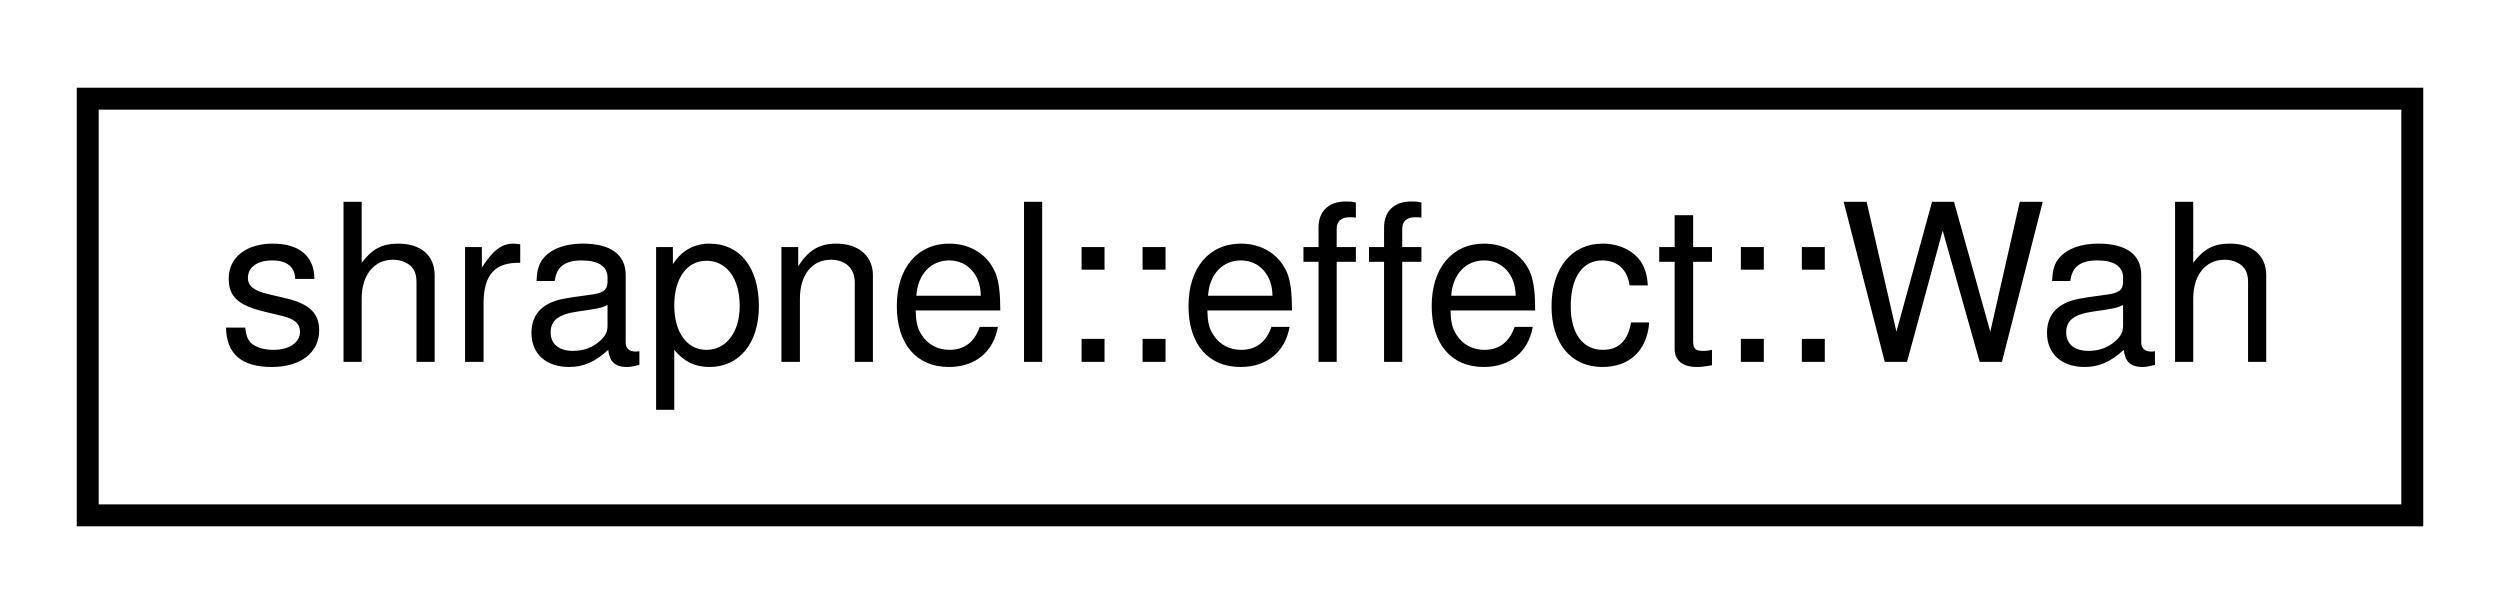
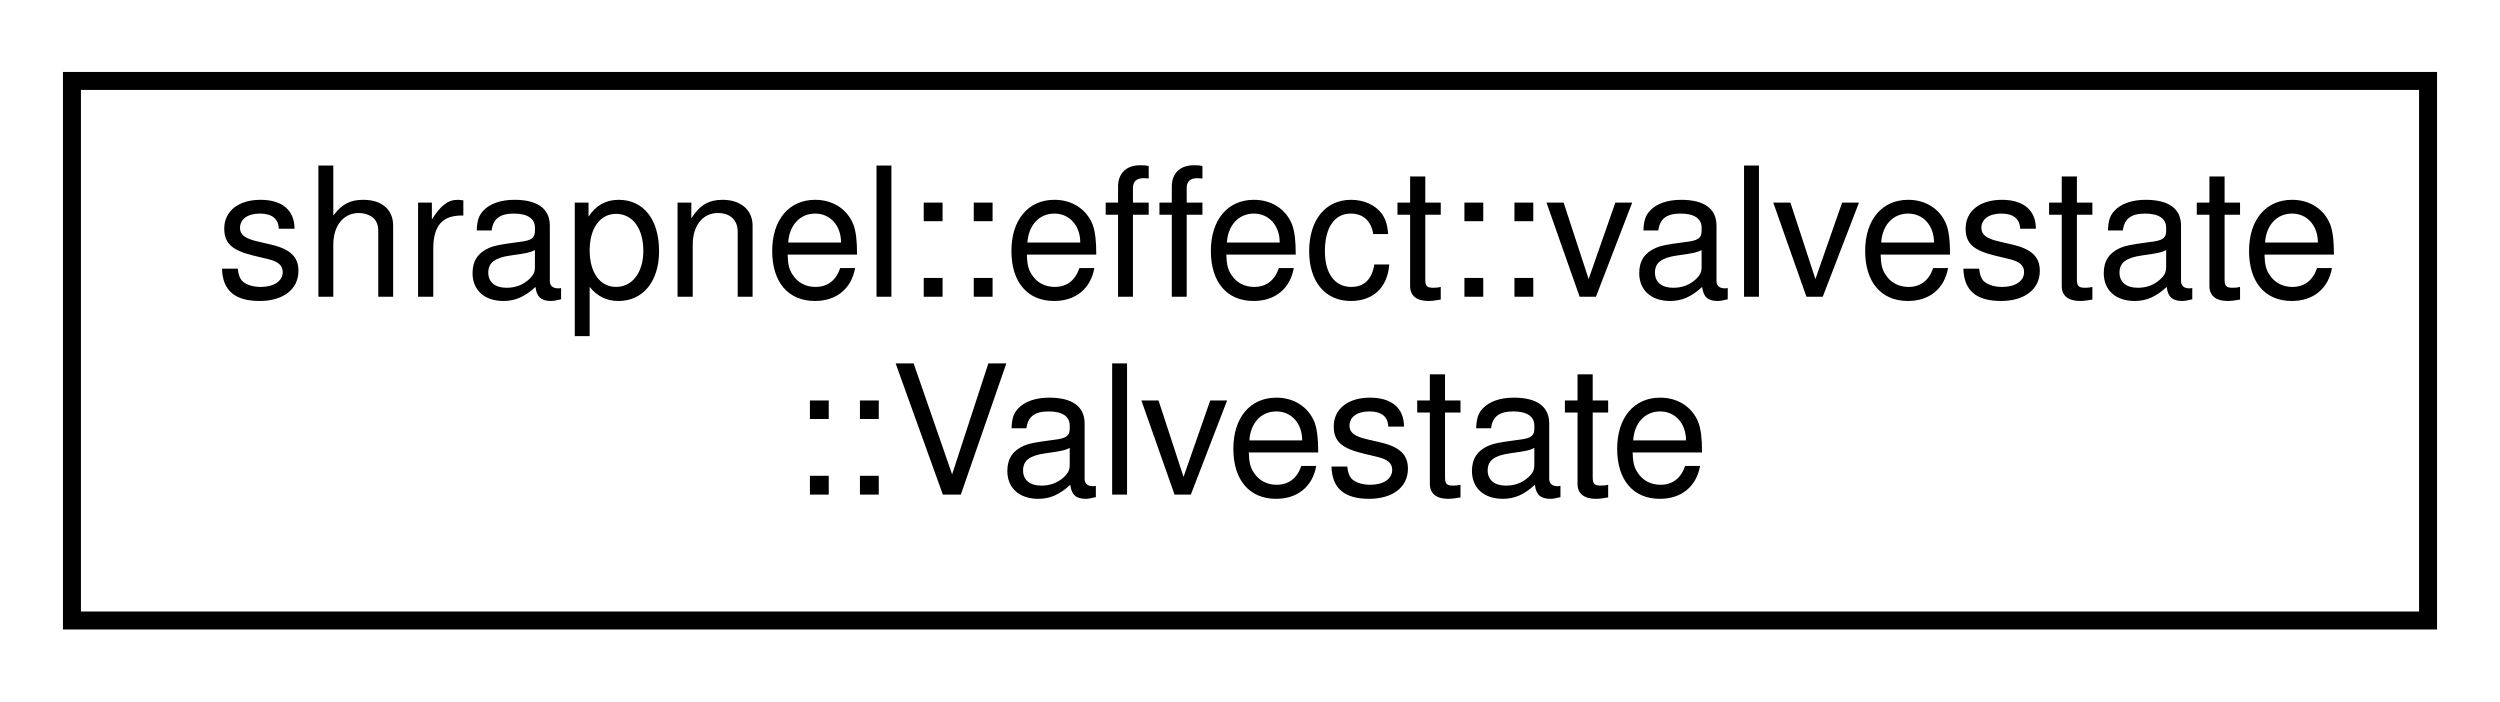
- <svg xmlns="http://www.w3.org/2000/svg" xmlns:xlink="http://www.w3.org/1999/xlink" width="114pt" height="28pt" viewBox="0.00 0.00 114.00 28.00">
-   <g id="graph0" class="graph" transform="scale(1 1) rotate(0) translate(4 24)">
+ <svg xmlns="http://www.w3.org/2000/svg" xmlns:xlink="http://www.w3.org/1999/xlink" width="139pt" height="39pt" viewBox="0.00 0.00 139.00 39.00">
+   <g id="graph0" class="graph" transform="scale(1 1) rotate(0) translate(4 35)">
    <g id="node1" class="node">
      <g id="a_node1">
-         <a xlink:href="classshrapnel_1_1effect_1_1Wah.html" target="_top" xlink:title=" ">
-           <polygon fill="none" stroke="black" points="0,-0.5 0,-19.5 106,-19.5 106,-0.5 0,-0.5" />
-           <text text-anchor="middle" x="53" y="-7.5" font-family="Helvetica,sans-Serif" font-size="10.00">shrapnel::effect::Wah</text>
+         <a xlink:href="classshrapnel_1_1effect_1_1valvestate_1_1Valvestate.html" target="_top" xlink:title=" ">
+           <polygon fill="none" stroke="black" points="0,-0.5 0,-30.5 131,-30.5 131,-0.5 0,-0.5" />
+           <text text-anchor="start" x="8" y="-18.5" font-family="Helvetica,sans-Serif" font-size="10.00">shrapnel::effect::valvestate</text>
+           <text text-anchor="middle" x="65.5" y="-7.5" font-family="Helvetica,sans-Serif" font-size="10.00">::Valvestate</text>
        </a>
      </g>
    </g>
  </g>
</svg>
